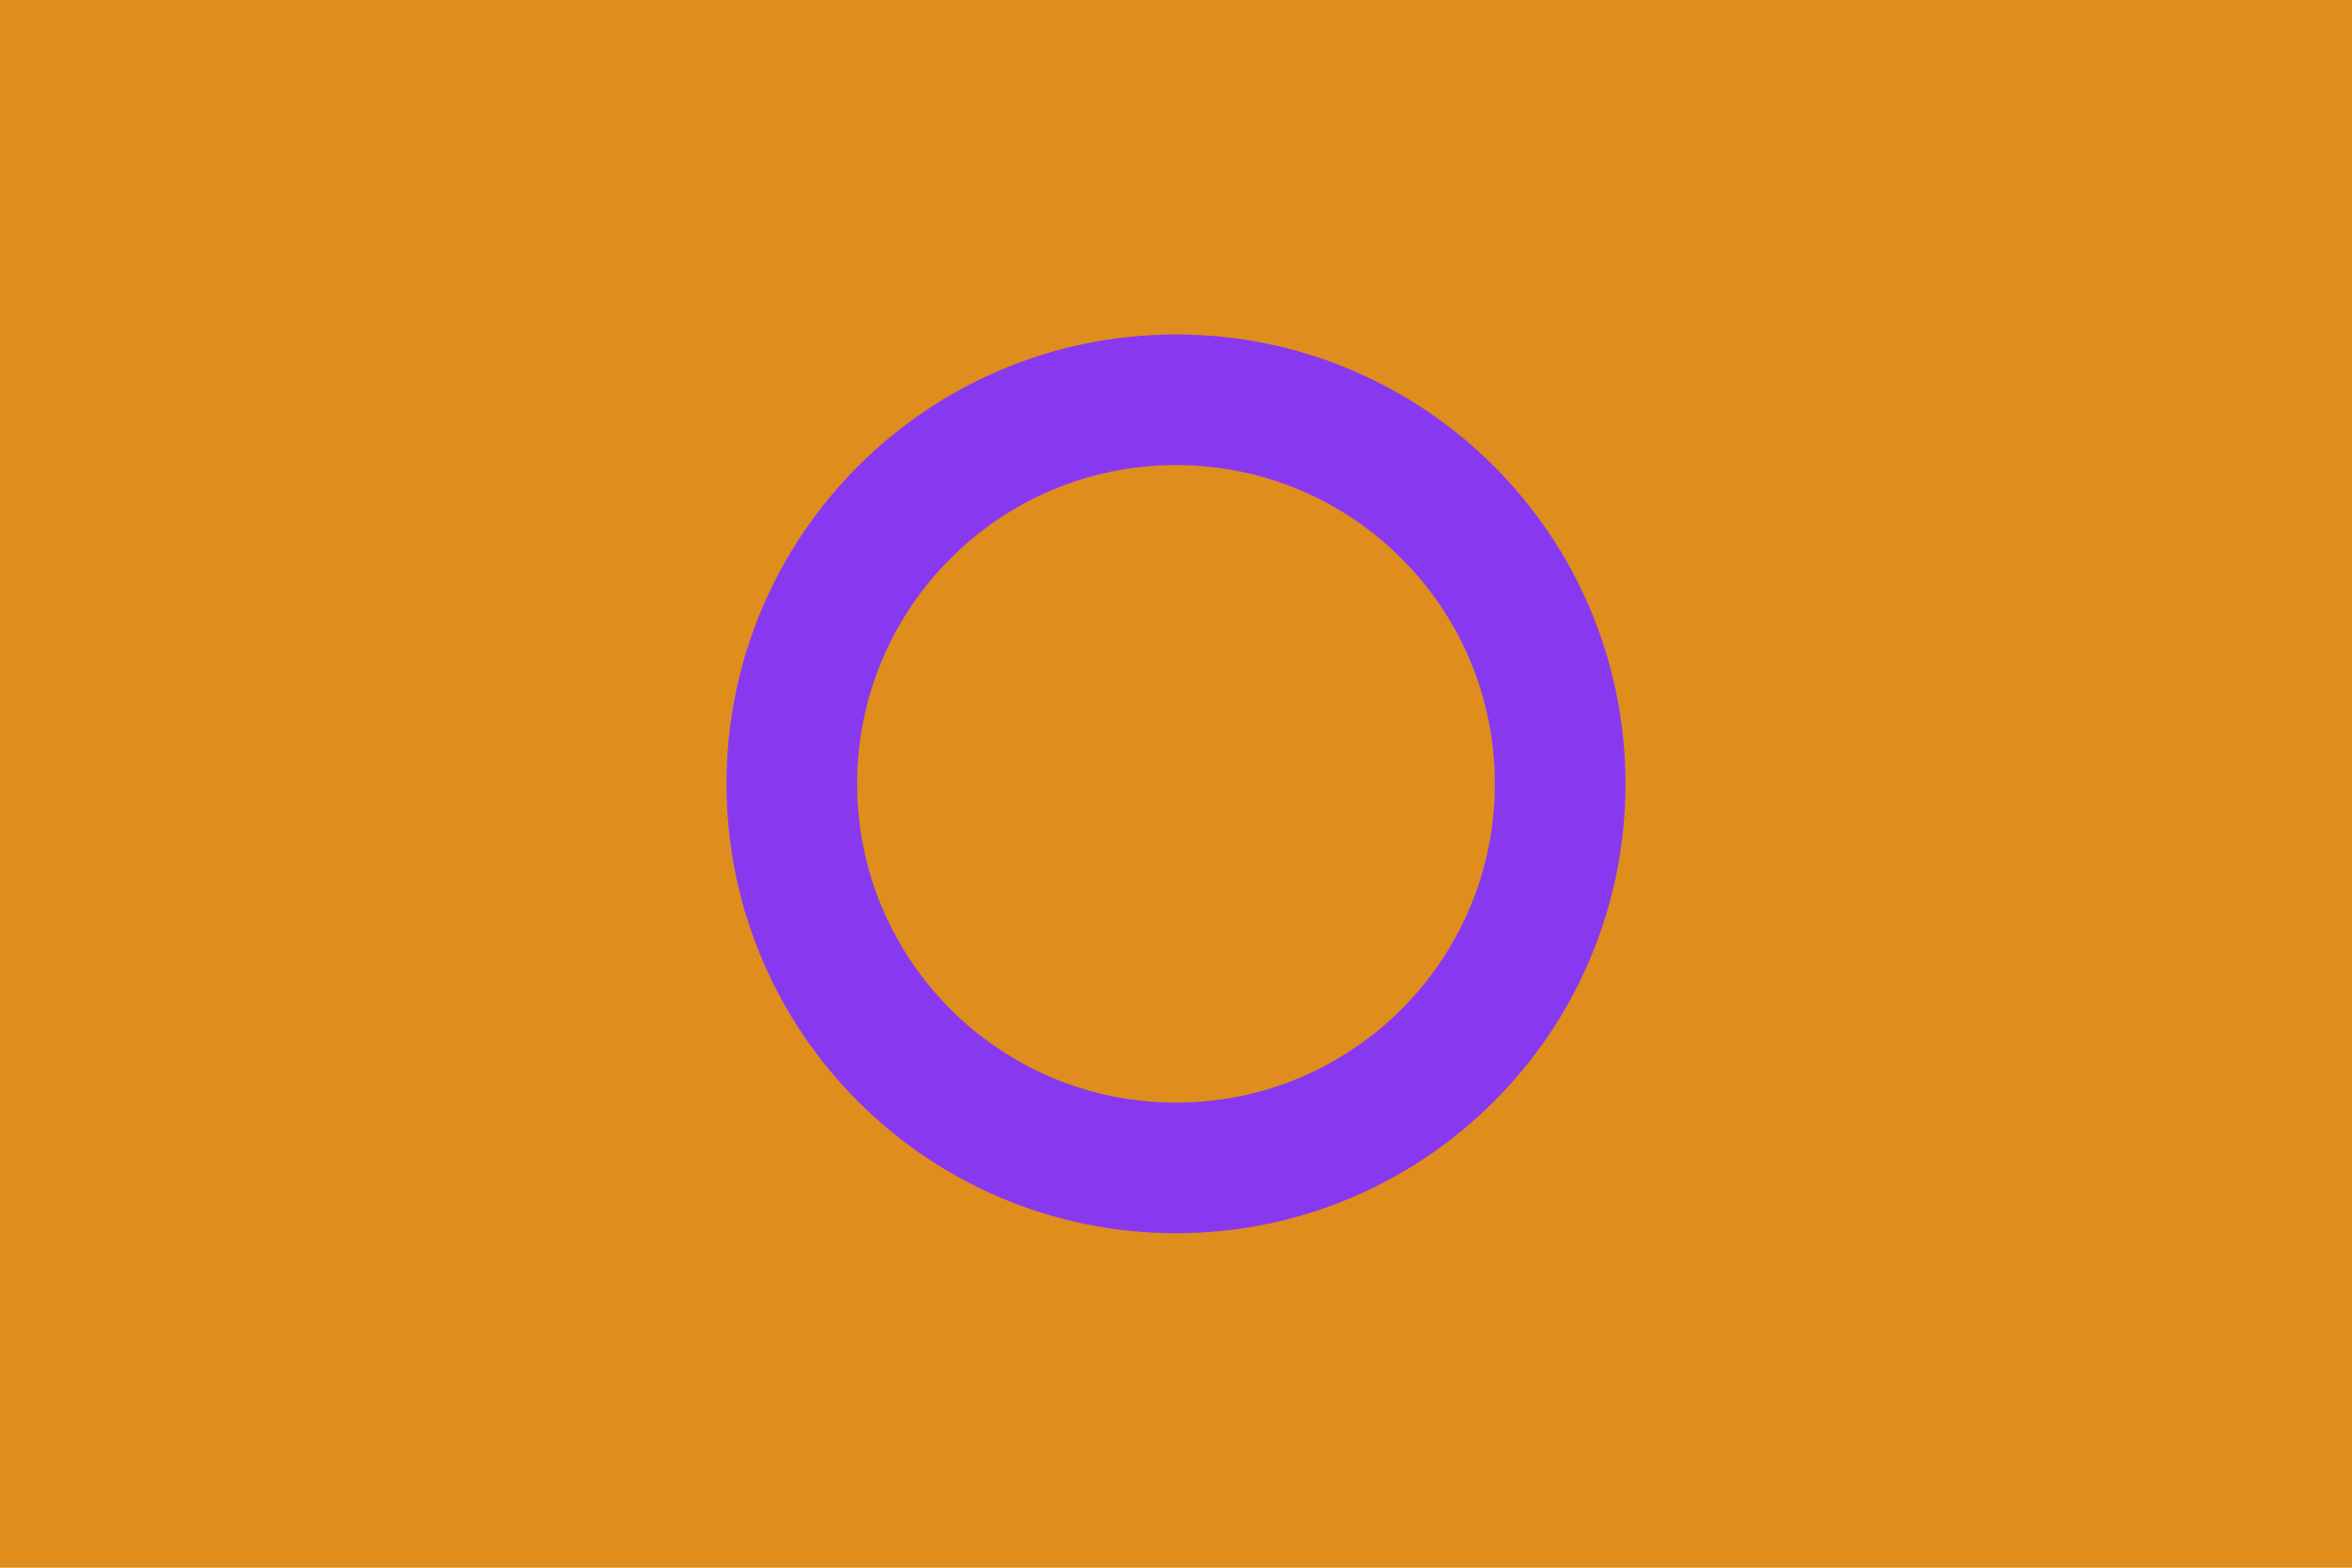
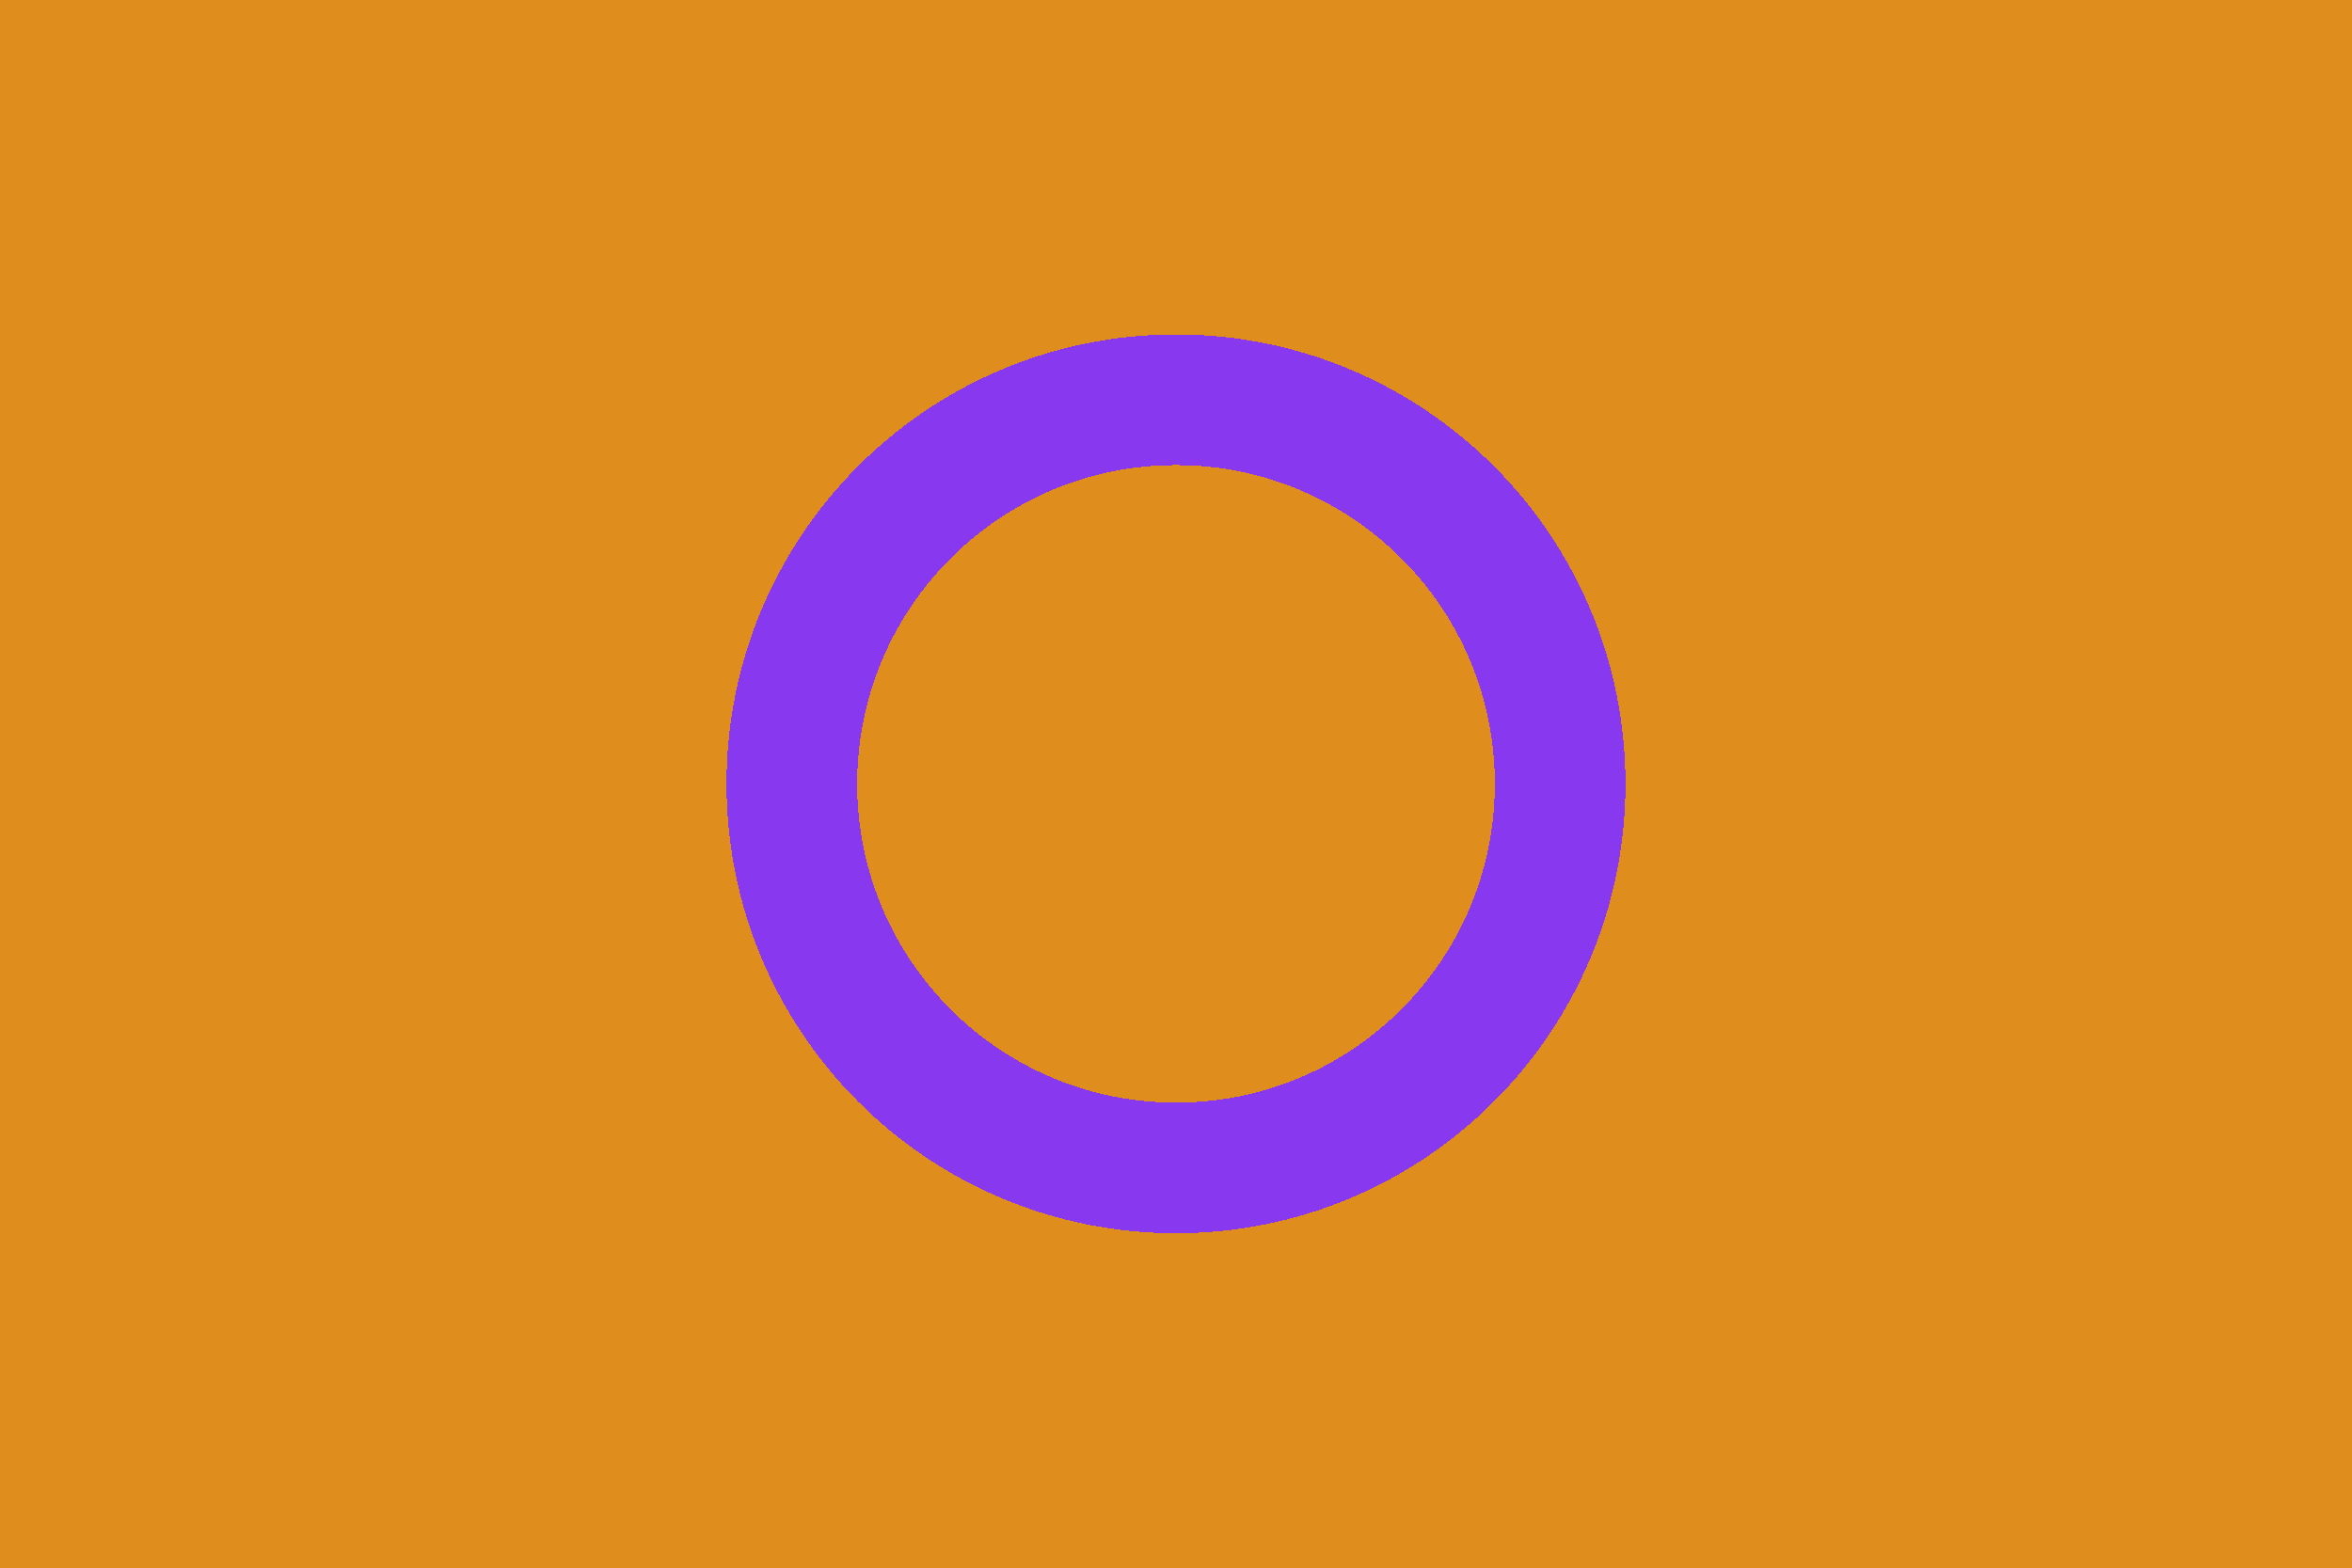
- <svg xmlns="http://www.w3.org/2000/svg" viewBox="0 0 900 600">
-   <path fill="#df8e1d" d="M0 0h900v600H0z" />
+ <svg xmlns="http://www.w3.org/2000/svg" version="1.1" width="900" height="600" shape-rendering="crispEdges">
+   <rect x="0" y="0" width="900" height="600" fill="#df8e1d" />
  <circle cx="450" cy="300" r="147" fill="none" stroke-width="50" stroke="#8839ef" />
</svg>
